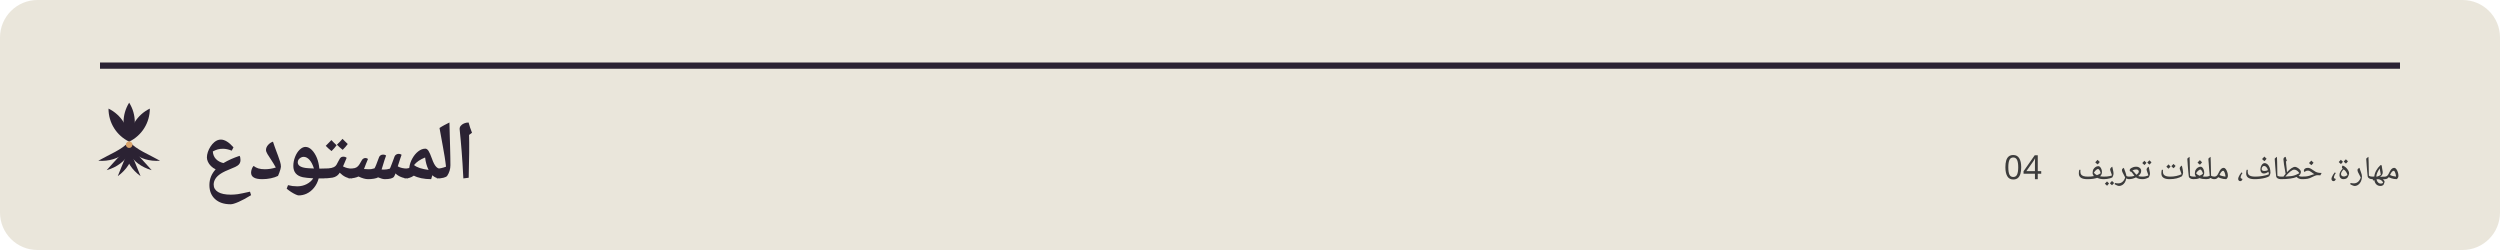
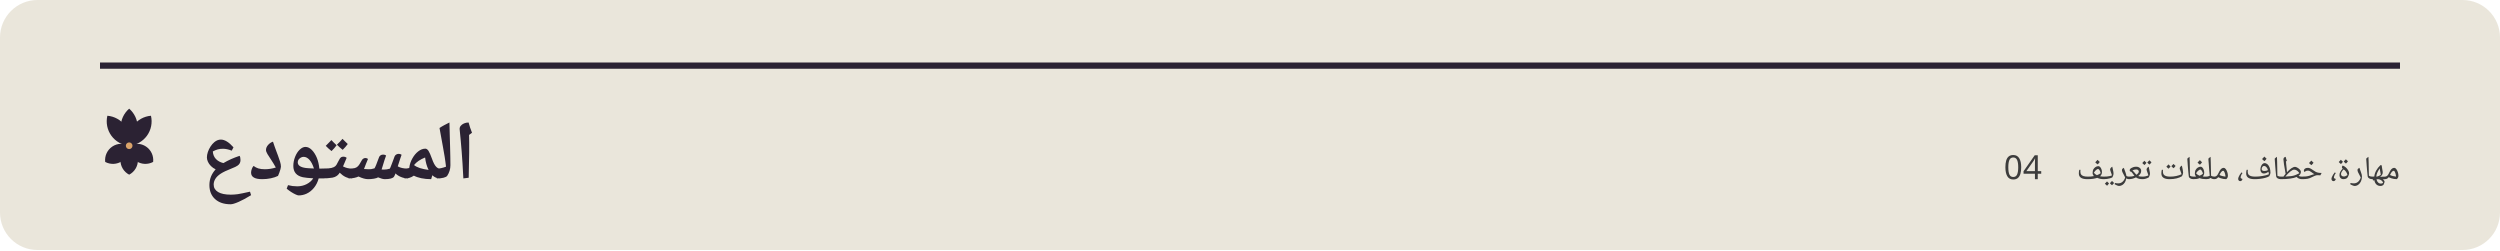
<svg xmlns="http://www.w3.org/2000/svg" width="1200" height="120" viewBox="0 0 1200 120" role="img" aria-labelledby="title desc">
  <rect width="1200" height="120" rx="18" fill="#EAE6DB" />
  <rect x="48" y="30" width="1104" height="3" fill="#2B2233" />
-   <g transform="translate(62 68) scale(0.72)" fill="#2B2233">
-     <path d="M0,0 C-5,-8 -5,-18 0,-26 C5,-18 5,-8 0,0Z" transform="rotate(-32)" />
-     <path d="M0,0 C-5,-8 -5,-18 0,-26 C5,-18 5,-8 0,0Z" transform="rotate(0)" />
-     <path d="M0,0 C-5,-8 -5,-18 0,-26 C5,-18 5,-8 0,0Z" transform="rotate(32)" />
-     <path d="M0,0 C-3,7 -9,12 -15,19 C-8,17 -3,13 0,8 C3,13 8,17 15,19 C9,12 3,7 0,0Z" transform="rotate(-20)" />
-     <path d="M0,0 C-3,7 -9,12 -15,19 C-8,17 -3,13 0,8 C3,13 8,17 15,19 C9,12 3,7 0,0Z" transform="rotate(0)" />
-     <path d="M0,0 C-3,7 -9,12 -15,19 C-8,17 -3,13 0,8 C3,13 8,17 15,19 C9,12 3,7 0,0Z" transform="rotate(20)" />
-     <circle cx="0" cy="2" r="2.2" fill="#D9A36A" />
+   <g transform="translate(62 68) scale(0.178) translate(-128.0 -129.0)">
+     <path fill="#2B2233" d="M128 140 A66 66 0 0 1 69.22 59.1 A66 66 0 0 1 128 140 Z" />
+     <path fill="#2B2233" d="M128 140 A66 66 0 0 1 128.0 40.0 A66 66 0 0 1 128 140 Z" />
+     <path fill="#2B2233" d="M128 140 A66 66 0 0 1 186.78 59.1 A66 66 0 0 1 128 140 Z" />
+     <path fill="#2B2233" d="M128 140 A44 44 0 0 1 192.66 183.62 A44 44 0 0 1 128 140 Z" />
+     <path fill="#2B2233" d="M128 140 A44 44 0 0 1 128.0 218.0 A44 44 0 0 1 128 140 Z" />
+     <path fill="#2B2233" d="M128 140 A44 44 0 0 1 63.34 183.62 A44 44 0 0 1 128 140 Z" />
+     <circle cx="128" cy="140" r="9" fill="#D9A36A" />
  </g>
  <text x="96" y="86" font-family="-apple-system, BlinkMacSystemFont, 'Segoe UI', 'Noto Sans', 'Noto Naskh Arabic', sans-serif" font-size="40" font-weight="800" letter-spacing="-1" fill="#2B2233">المستودع</text>
  <text x="1152" y="86" xml:space="preserve" text-anchor="end" font-family="-apple-system, BlinkMacSystemFont, 'Segoe UI', 'Noto Sans', 'Noto Naskh Arabic', sans-serif" font-size="16" fill="#3C3C3C">04    مهارة، خطاف، ملفات تعريف</text>
</svg>
